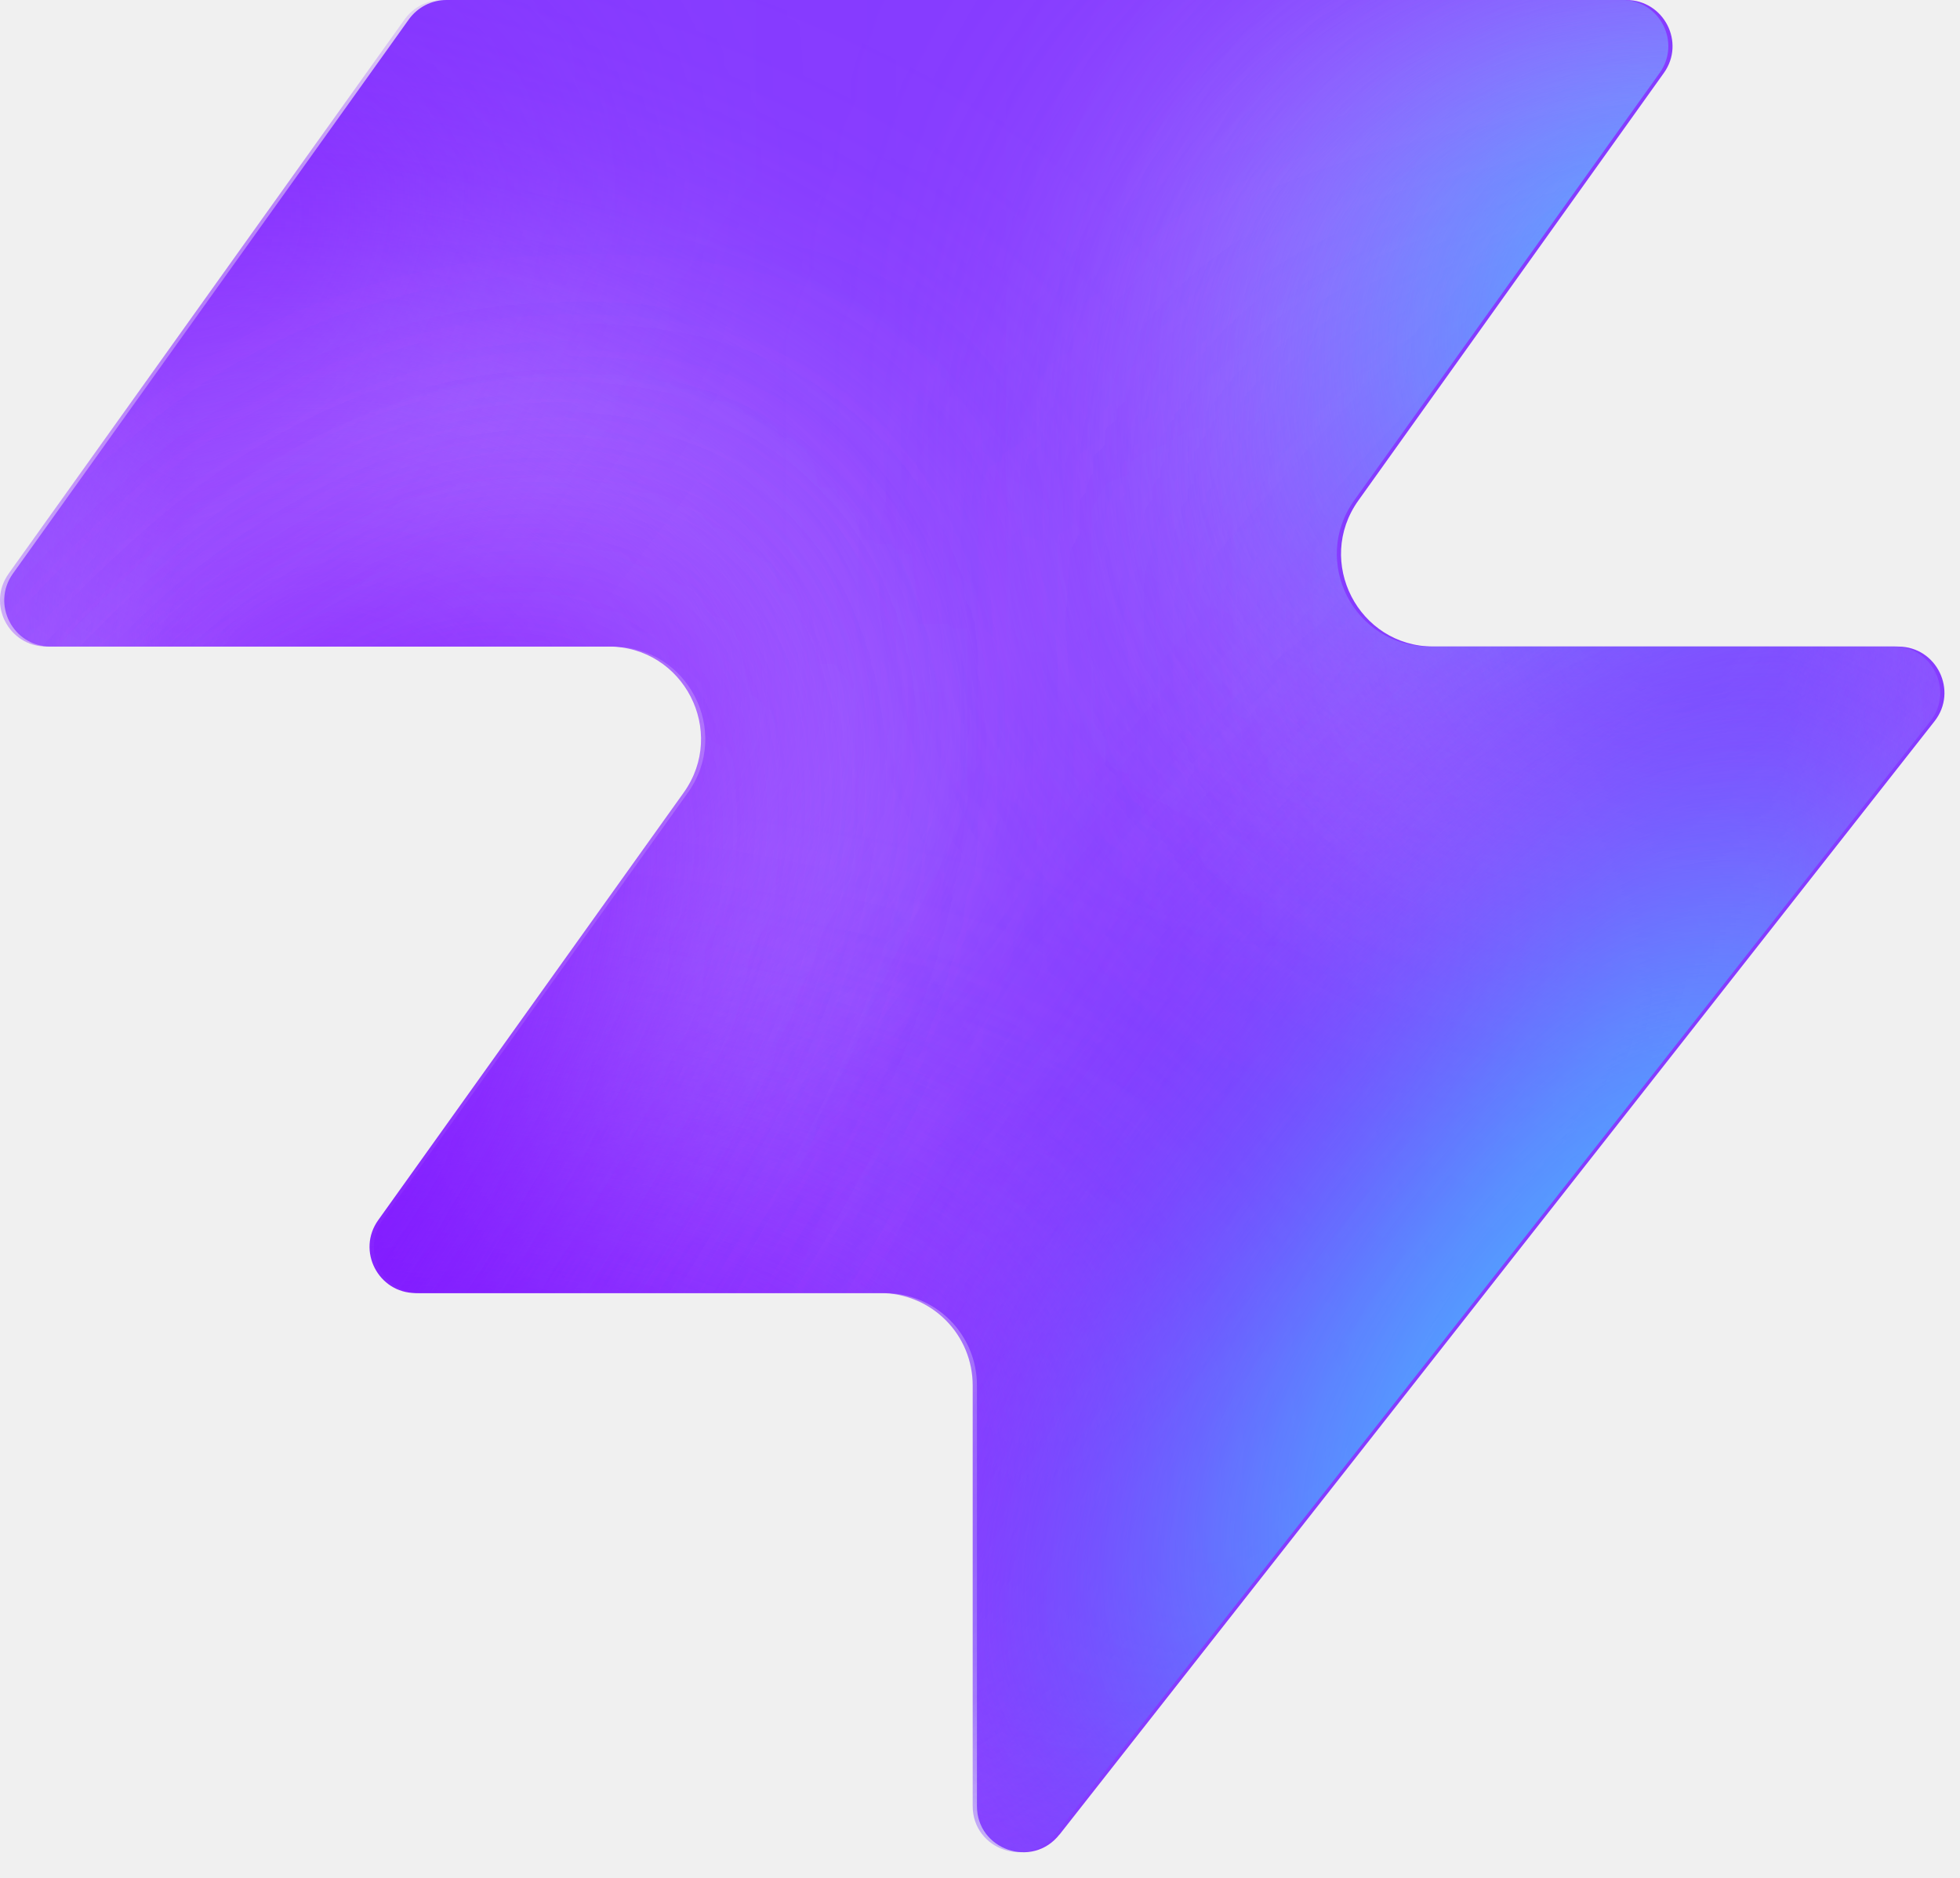
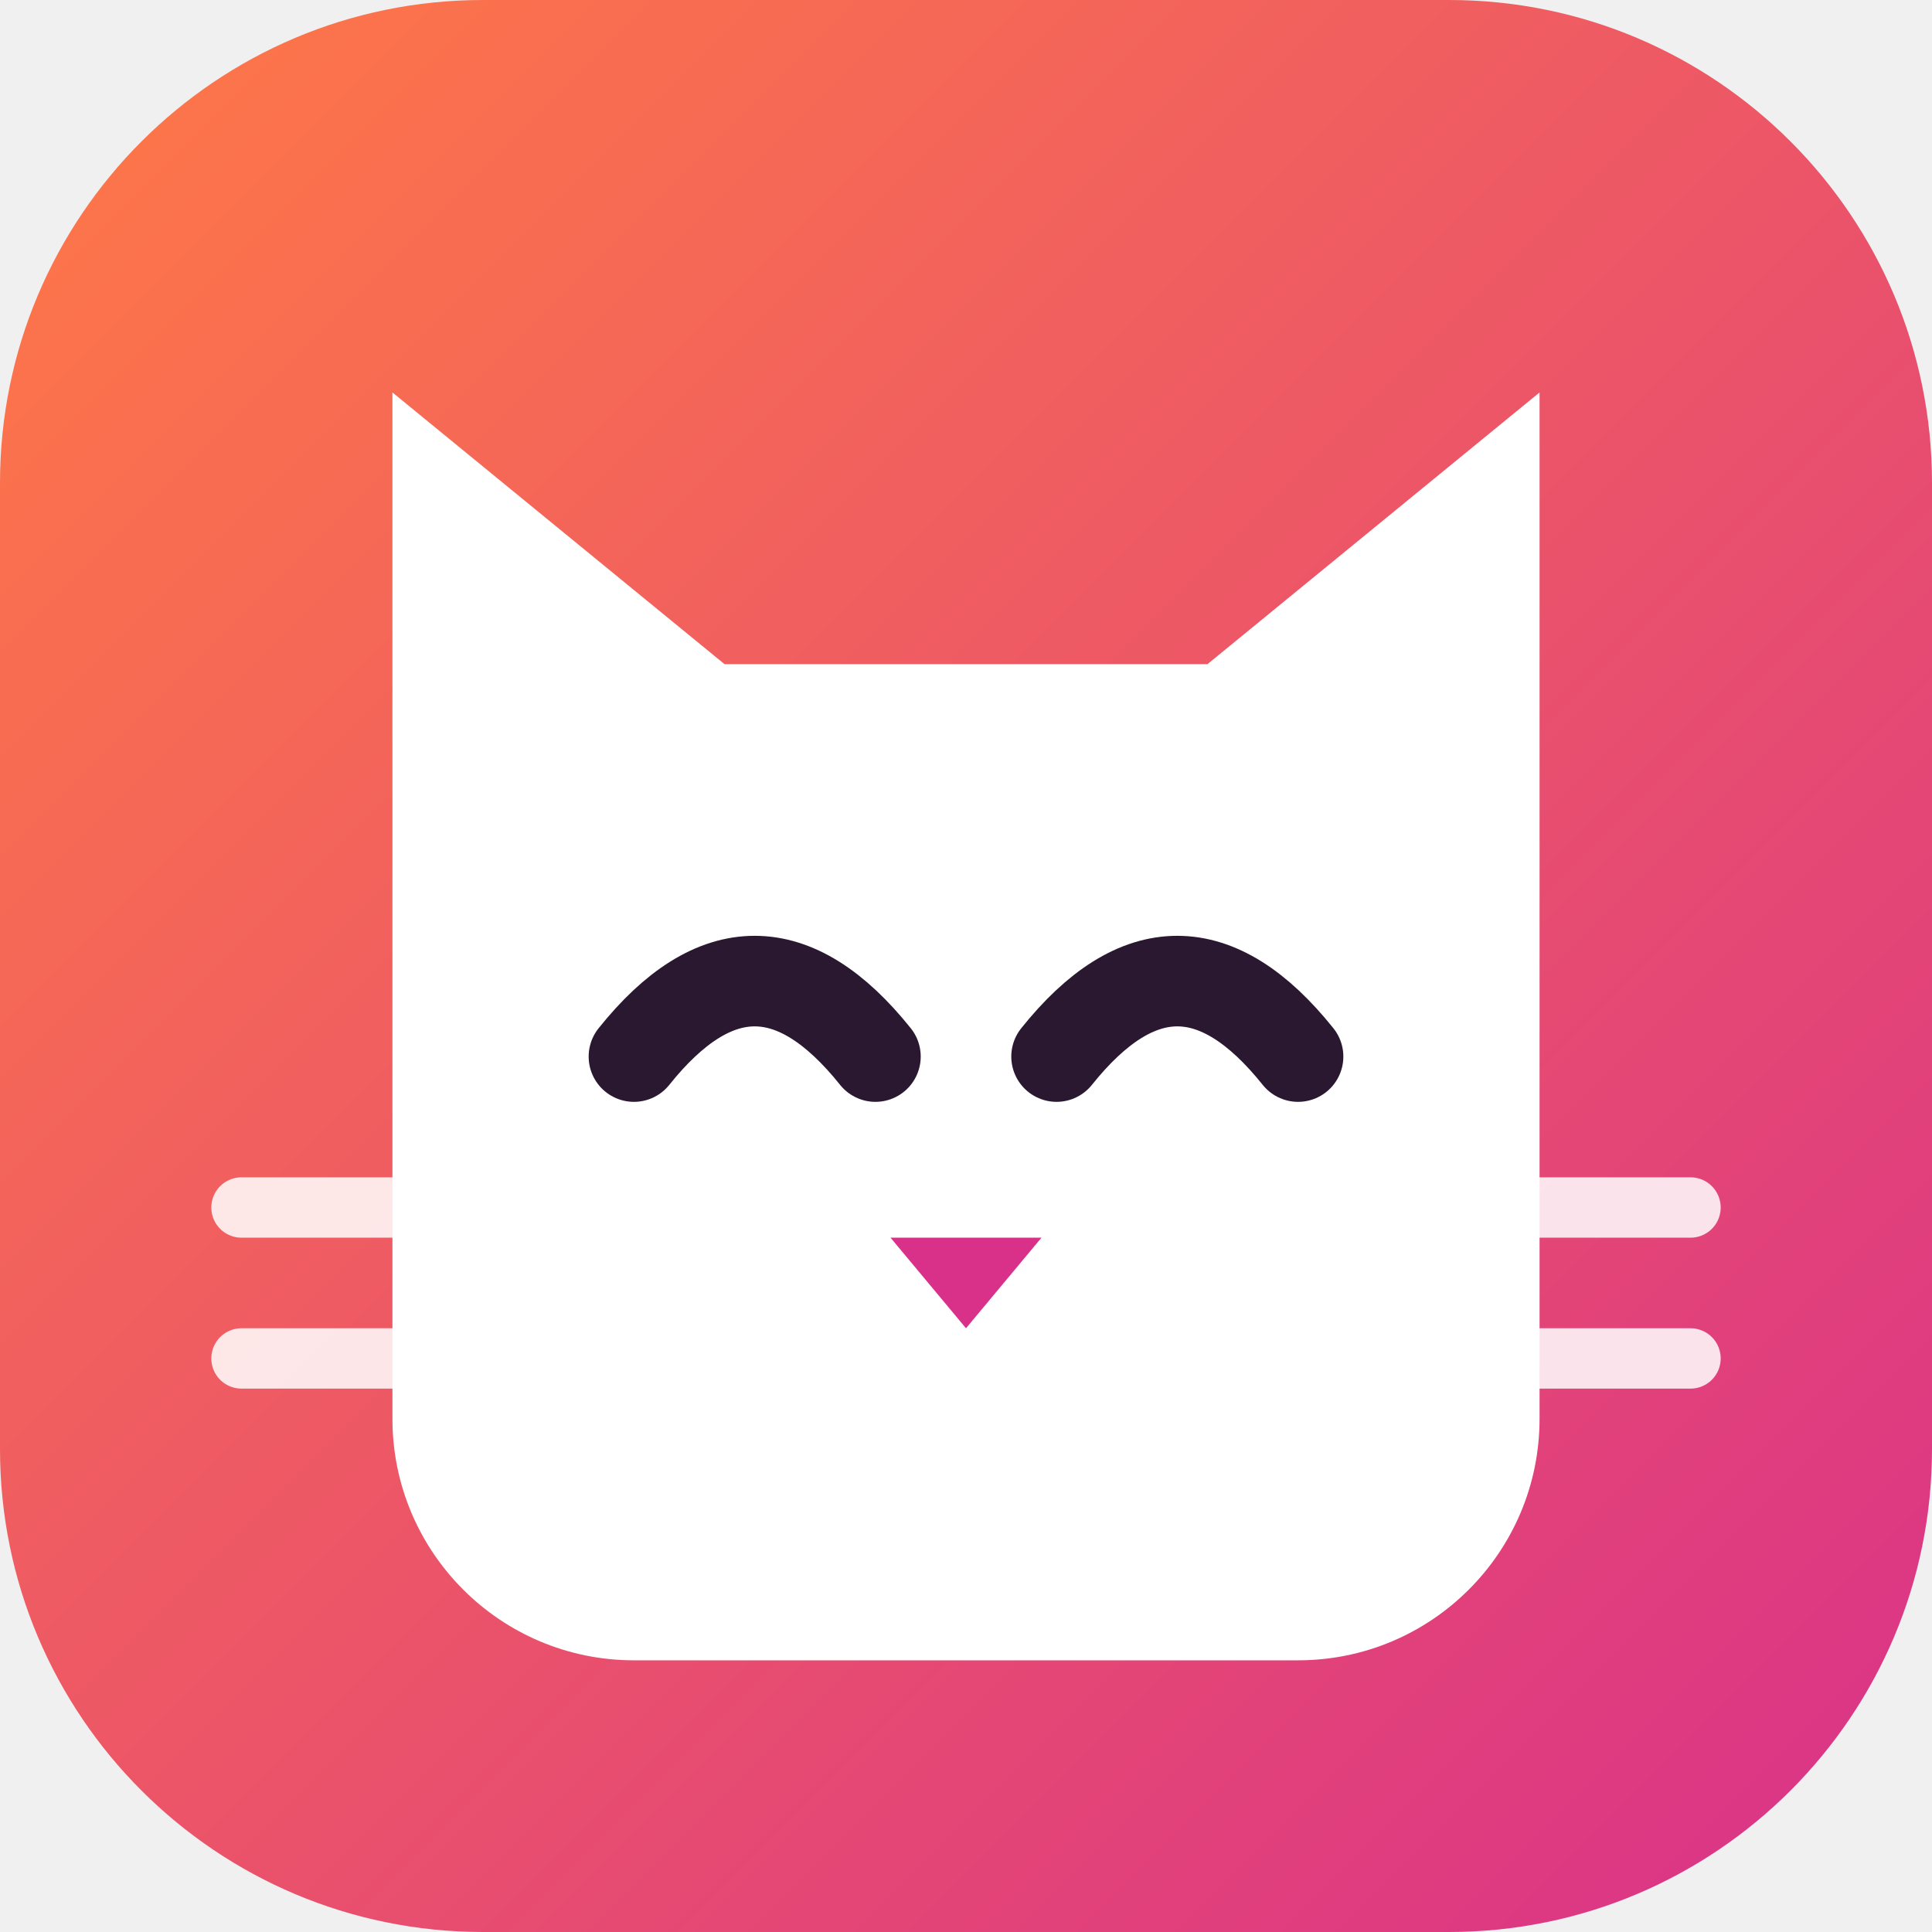
- <svg xmlns="http://www.w3.org/2000/svg" width="48" height="46" fill="none" viewBox="0 0 48 46">
-   <path fill="#863bff" d="M25.946 44.938c-.664.845-2.021.375-2.021-.698V33.937a2.26 2.26 0 0 0-2.262-2.262H10.287c-.92 0-1.456-1.04-.92-1.788l7.48-10.471c1.07-1.497 0-3.578-1.842-3.578H1.237c-.92 0-1.456-1.04-.92-1.788L10.013.474c.214-.297.556-.474.92-.474h28.894c.92 0 1.456 1.04.92 1.788l-7.48 10.471c-1.07 1.498 0 3.579 1.842 3.579h11.377c.943 0 1.473 1.088.89 1.83L25.947 44.94z" style="fill:#863bff;fill:color(display-p3 .525 .23 1);fill-opacity:1" />
-   <mask id="a" width="48" height="46" x="0" y="0" maskUnits="userSpaceOnUse" style="mask-type:alpha">
-     <path fill="#000" d="M25.842 44.938c-.664.844-2.021.375-2.021-.698V33.937a2.26 2.26 0 0 0-2.262-2.262H10.183c-.92 0-1.456-1.04-.92-1.788l7.48-10.471c1.07-1.498 0-3.579-1.842-3.579H1.133c-.92 0-1.456-1.04-.92-1.787L9.91.473c.214-.297.556-.474.92-.474h28.894c.92 0 1.456 1.04.92 1.788l-7.48 10.471c-1.07 1.498 0 3.578 1.842 3.578h11.377c.943 0 1.473 1.088.89 1.832L25.843 44.94z" style="fill:#000;fill-opacity:1" />
-   </mask>
-   <g mask="url(#a)">
-     <g filter="url(#b)">
-       <ellipse cx="5.508" cy="14.704" fill="#ede6ff" rx="5.508" ry="14.704" style="fill:#ede6ff;fill:color(display-p3 .927 .903 1);fill-opacity:1" transform="matrix(.00324 1 1 -.00324 -4.47 31.516)" />
-     </g>
-     <g filter="url(#c)">
-       <ellipse cx="10.399" cy="29.851" fill="#ede6ff" rx="10.399" ry="29.851" style="fill:#ede6ff;fill:color(display-p3 .927 .903 1);fill-opacity:1" transform="matrix(.00324 1 1 -.00324 -39.328 7.883)" />
-     </g>
-     <g filter="url(#d)">
-       <ellipse cx="5.508" cy="30.487" fill="#7e14ff" rx="5.508" ry="30.487" style="fill:#7e14ff;fill:color(display-p3 .492 .077 1);fill-opacity:1" transform="rotate(89.814 -25.913 -14.639)scale(1 -1)" />
-     </g>
-     <g filter="url(#e)">
-       <ellipse cx="5.508" cy="30.599" fill="#7e14ff" rx="5.508" ry="30.599" style="fill:#7e14ff;fill:color(display-p3 .492 .077 1);fill-opacity:1" transform="rotate(89.814 -32.644 -3.334)scale(1 -1)" />
-     </g>
-     <g filter="url(#f)">
-       <ellipse cx="5.508" cy="30.599" fill="#7e14ff" rx="5.508" ry="30.599" style="fill:#7e14ff;fill:color(display-p3 .492 .077 1);fill-opacity:1" transform="matrix(.00324 1 1 -.00324 -34.34 30.47)" />
-     </g>
-     <g filter="url(#g)">
-       <ellipse cx="14.072" cy="22.078" fill="#ede6ff" rx="14.072" ry="22.078" style="fill:#ede6ff;fill:color(display-p3 .927 .903 1);fill-opacity:1" transform="rotate(93.35 24.506 48.493)scale(-1 1)" />
-     </g>
-     <g filter="url(#h)">
-       <ellipse cx="3.47" cy="21.501" fill="#7e14ff" rx="3.47" ry="21.501" style="fill:#7e14ff;fill:color(display-p3 .492 .077 1);fill-opacity:1" transform="rotate(89.009 28.708 47.59)scale(-1 1)" />
-     </g>
-     <g filter="url(#i)">
-       <ellipse cx="3.47" cy="21.501" fill="#7e14ff" rx="3.47" ry="21.501" style="fill:#7e14ff;fill:color(display-p3 .492 .077 1);fill-opacity:1" transform="rotate(89.009 28.708 47.59)scale(-1 1)" />
-     </g>
-     <g filter="url(#j)">
-       <ellipse cx=".387" cy="8.972" fill="#7e14ff" rx="4.407" ry="29.108" style="fill:#7e14ff;fill:color(display-p3 .492 .077 1);fill-opacity:1" transform="rotate(39.51 .387 8.972)" />
-     </g>
-     <g filter="url(#k)">
-       <ellipse cx="47.523" cy="-6.092" fill="#7e14ff" rx="4.407" ry="29.108" style="fill:#7e14ff;fill:color(display-p3 .492 .077 1);fill-opacity:1" transform="rotate(37.892 47.523 -6.092)" />
-     </g>
-     <g filter="url(#l)">
-       <ellipse cx="41.412" cy="6.333" fill="#47bfff" rx="5.971" ry="9.665" style="fill:#47bfff;fill:color(display-p3 .28 .748 1);fill-opacity:1" transform="rotate(37.892 41.412 6.333)" />
-     </g>
-     <g filter="url(#m)">
-       <ellipse cx="-1.879" cy="38.332" fill="#7e14ff" rx="4.407" ry="29.108" style="fill:#7e14ff;fill:color(display-p3 .492 .077 1);fill-opacity:1" transform="rotate(37.892 -1.88 38.332)" />
-     </g>
-     <g filter="url(#n)">
-       <ellipse cx="-1.879" cy="38.332" fill="#7e14ff" rx="4.407" ry="29.108" style="fill:#7e14ff;fill:color(display-p3 .492 .077 1);fill-opacity:1" transform="rotate(37.892 -1.88 38.332)" />
-     </g>
-     <g filter="url(#o)">
-       <ellipse cx="35.651" cy="29.907" fill="#7e14ff" rx="4.407" ry="29.108" style="fill:#7e14ff;fill:color(display-p3 .492 .077 1);fill-opacity:1" transform="rotate(37.892 35.651 29.907)" />
-     </g>
-     <g filter="url(#p)">
-       <ellipse cx="38.418" cy="32.4" fill="#47bfff" rx="5.971" ry="15.297" style="fill:#47bfff;fill:color(display-p3 .28 .748 1);fill-opacity:1" transform="rotate(37.892 38.418 32.4)" />
-     </g>
-   </g>
+ <svg xmlns="http://www.w3.org/2000/svg" viewBox="0 0 64 64">
  <defs>
-     <filter id="b" width="60.045" height="41.654" x="-19.77" y="16.149" color-interpolation-filters="sRGB" filterUnits="userSpaceOnUse">
-       <feFlood flood-opacity="0" result="BackgroundImageFix" />
-       <feBlend in="SourceGraphic" in2="BackgroundImageFix" result="shape" />
-       <feGaussianBlur result="effect1_foregroundBlur_2002_17158" stdDeviation="7.659" />
-     </filter>
-     <filter id="c" width="90.34" height="51.437" x="-54.613" y="-7.533" color-interpolation-filters="sRGB" filterUnits="userSpaceOnUse">
-       <feFlood flood-opacity="0" result="BackgroundImageFix" />
-       <feBlend in="SourceGraphic" in2="BackgroundImageFix" result="shape" />
-       <feGaussianBlur result="effect1_foregroundBlur_2002_17158" stdDeviation="7.659" />
-     </filter>
-     <filter id="d" width="79.355" height="29.4" x="-49.64" y="2.03" color-interpolation-filters="sRGB" filterUnits="userSpaceOnUse">
-       <feFlood flood-opacity="0" result="BackgroundImageFix" />
-       <feBlend in="SourceGraphic" in2="BackgroundImageFix" result="shape" />
-       <feGaussianBlur result="effect1_foregroundBlur_2002_17158" stdDeviation="4.596" />
-     </filter>
-     <filter id="e" width="79.579" height="29.4" x="-45.045" y="20.029" color-interpolation-filters="sRGB" filterUnits="userSpaceOnUse">
-       <feFlood flood-opacity="0" result="BackgroundImageFix" />
-       <feBlend in="SourceGraphic" in2="BackgroundImageFix" result="shape" />
-       <feGaussianBlur result="effect1_foregroundBlur_2002_17158" stdDeviation="4.596" />
-     </filter>
-     <filter id="f" width="79.579" height="29.4" x="-43.513" y="21.178" color-interpolation-filters="sRGB" filterUnits="userSpaceOnUse">
-       <feFlood flood-opacity="0" result="BackgroundImageFix" />
-       <feBlend in="SourceGraphic" in2="BackgroundImageFix" result="shape" />
-       <feGaussianBlur result="effect1_foregroundBlur_2002_17158" stdDeviation="4.596" />
-     </filter>
-     <filter id="g" width="74.749" height="58.852" x="15.756" y="-17.901" color-interpolation-filters="sRGB" filterUnits="userSpaceOnUse">
-       <feFlood flood-opacity="0" result="BackgroundImageFix" />
-       <feBlend in="SourceGraphic" in2="BackgroundImageFix" result="shape" />
-       <feGaussianBlur result="effect1_foregroundBlur_2002_17158" stdDeviation="7.659" />
-     </filter>
-     <filter id="h" width="61.377" height="25.362" x="23.548" y="2.284" color-interpolation-filters="sRGB" filterUnits="userSpaceOnUse">
-       <feFlood flood-opacity="0" result="BackgroundImageFix" />
-       <feBlend in="SourceGraphic" in2="BackgroundImageFix" result="shape" />
-       <feGaussianBlur result="effect1_foregroundBlur_2002_17158" stdDeviation="4.596" />
-     </filter>
-     <filter id="i" width="61.377" height="25.362" x="23.548" y="2.284" color-interpolation-filters="sRGB" filterUnits="userSpaceOnUse">
-       <feFlood flood-opacity="0" result="BackgroundImageFix" />
-       <feBlend in="SourceGraphic" in2="BackgroundImageFix" result="shape" />
-       <feGaussianBlur result="effect1_foregroundBlur_2002_17158" stdDeviation="4.596" />
-     </filter>
-     <filter id="j" width="56.045" height="63.649" x="-27.636" y="-22.853" color-interpolation-filters="sRGB" filterUnits="userSpaceOnUse">
-       <feFlood flood-opacity="0" result="BackgroundImageFix" />
-       <feBlend in="SourceGraphic" in2="BackgroundImageFix" result="shape" />
-       <feGaussianBlur result="effect1_foregroundBlur_2002_17158" stdDeviation="4.596" />
-     </filter>
-     <filter id="k" width="54.814" height="64.646" x="20.116" y="-38.415" color-interpolation-filters="sRGB" filterUnits="userSpaceOnUse">
-       <feFlood flood-opacity="0" result="BackgroundImageFix" />
-       <feBlend in="SourceGraphic" in2="BackgroundImageFix" result="shape" />
-       <feGaussianBlur result="effect1_foregroundBlur_2002_17158" stdDeviation="4.596" />
-     </filter>
-     <filter id="l" width="33.541" height="35.313" x="24.641" y="-11.323" color-interpolation-filters="sRGB" filterUnits="userSpaceOnUse">
-       <feFlood flood-opacity="0" result="BackgroundImageFix" />
-       <feBlend in="SourceGraphic" in2="BackgroundImageFix" result="shape" />
-       <feGaussianBlur result="effect1_foregroundBlur_2002_17158" stdDeviation="4.596" />
-     </filter>
-     <filter id="m" width="54.814" height="64.646" x="-29.286" y="6.009" color-interpolation-filters="sRGB" filterUnits="userSpaceOnUse">
-       <feFlood flood-opacity="0" result="BackgroundImageFix" />
-       <feBlend in="SourceGraphic" in2="BackgroundImageFix" result="shape" />
-       <feGaussianBlur result="effect1_foregroundBlur_2002_17158" stdDeviation="4.596" />
-     </filter>
-     <filter id="n" width="54.814" height="64.646" x="-29.286" y="6.009" color-interpolation-filters="sRGB" filterUnits="userSpaceOnUse">
-       <feFlood flood-opacity="0" result="BackgroundImageFix" />
-       <feBlend in="SourceGraphic" in2="BackgroundImageFix" result="shape" />
-       <feGaussianBlur result="effect1_foregroundBlur_2002_17158" stdDeviation="4.596" />
-     </filter>
-     <filter id="o" width="54.814" height="64.646" x="8.244" y="-2.416" color-interpolation-filters="sRGB" filterUnits="userSpaceOnUse">
-       <feFlood flood-opacity="0" result="BackgroundImageFix" />
-       <feBlend in="SourceGraphic" in2="BackgroundImageFix" result="shape" />
-       <feGaussianBlur result="effect1_foregroundBlur_2002_17158" stdDeviation="4.596" />
-     </filter>
-     <filter id="p" width="39.409" height="43.623" x="18.713" y="10.588" color-interpolation-filters="sRGB" filterUnits="userSpaceOnUse">
-       <feFlood flood-opacity="0" result="BackgroundImageFix" />
-       <feBlend in="SourceGraphic" in2="BackgroundImageFix" result="shape" />
-       <feGaussianBlur result="effect1_foregroundBlur_2002_17158" stdDeviation="4.596" />
-     </filter>
+     <linearGradient id="g" x1="0" y1="0" x2="1" y2="1">
+       <stop offset="0" stop-color="#ff7a45" />
+       <stop offset="1" stop-color="#d9318a" />
+     </linearGradient>
  </defs>
+   <rect width="64" height="64" rx="16" fill="url(#g)" />
+   <path d="M13 47V13l11 9h16l11-9v34a8 8 0 0 1-8 8H21a8 8 0 0 1-8-8z" fill="#fff" />
+   <path d="M21 35q4-5 8 0M35 35q4-5 8 0" fill="none" stroke="#2a1730" stroke-width="3" stroke-linecap="round" />
+   <path d="M29.5 41h5L32 44z" fill="#d9318a" />
+   <path d="M8 40h9M8 45h9M47 40h9M47 45h9" stroke="#fff" stroke-width="2" stroke-linecap="round" opacity=".85" />
</svg>
